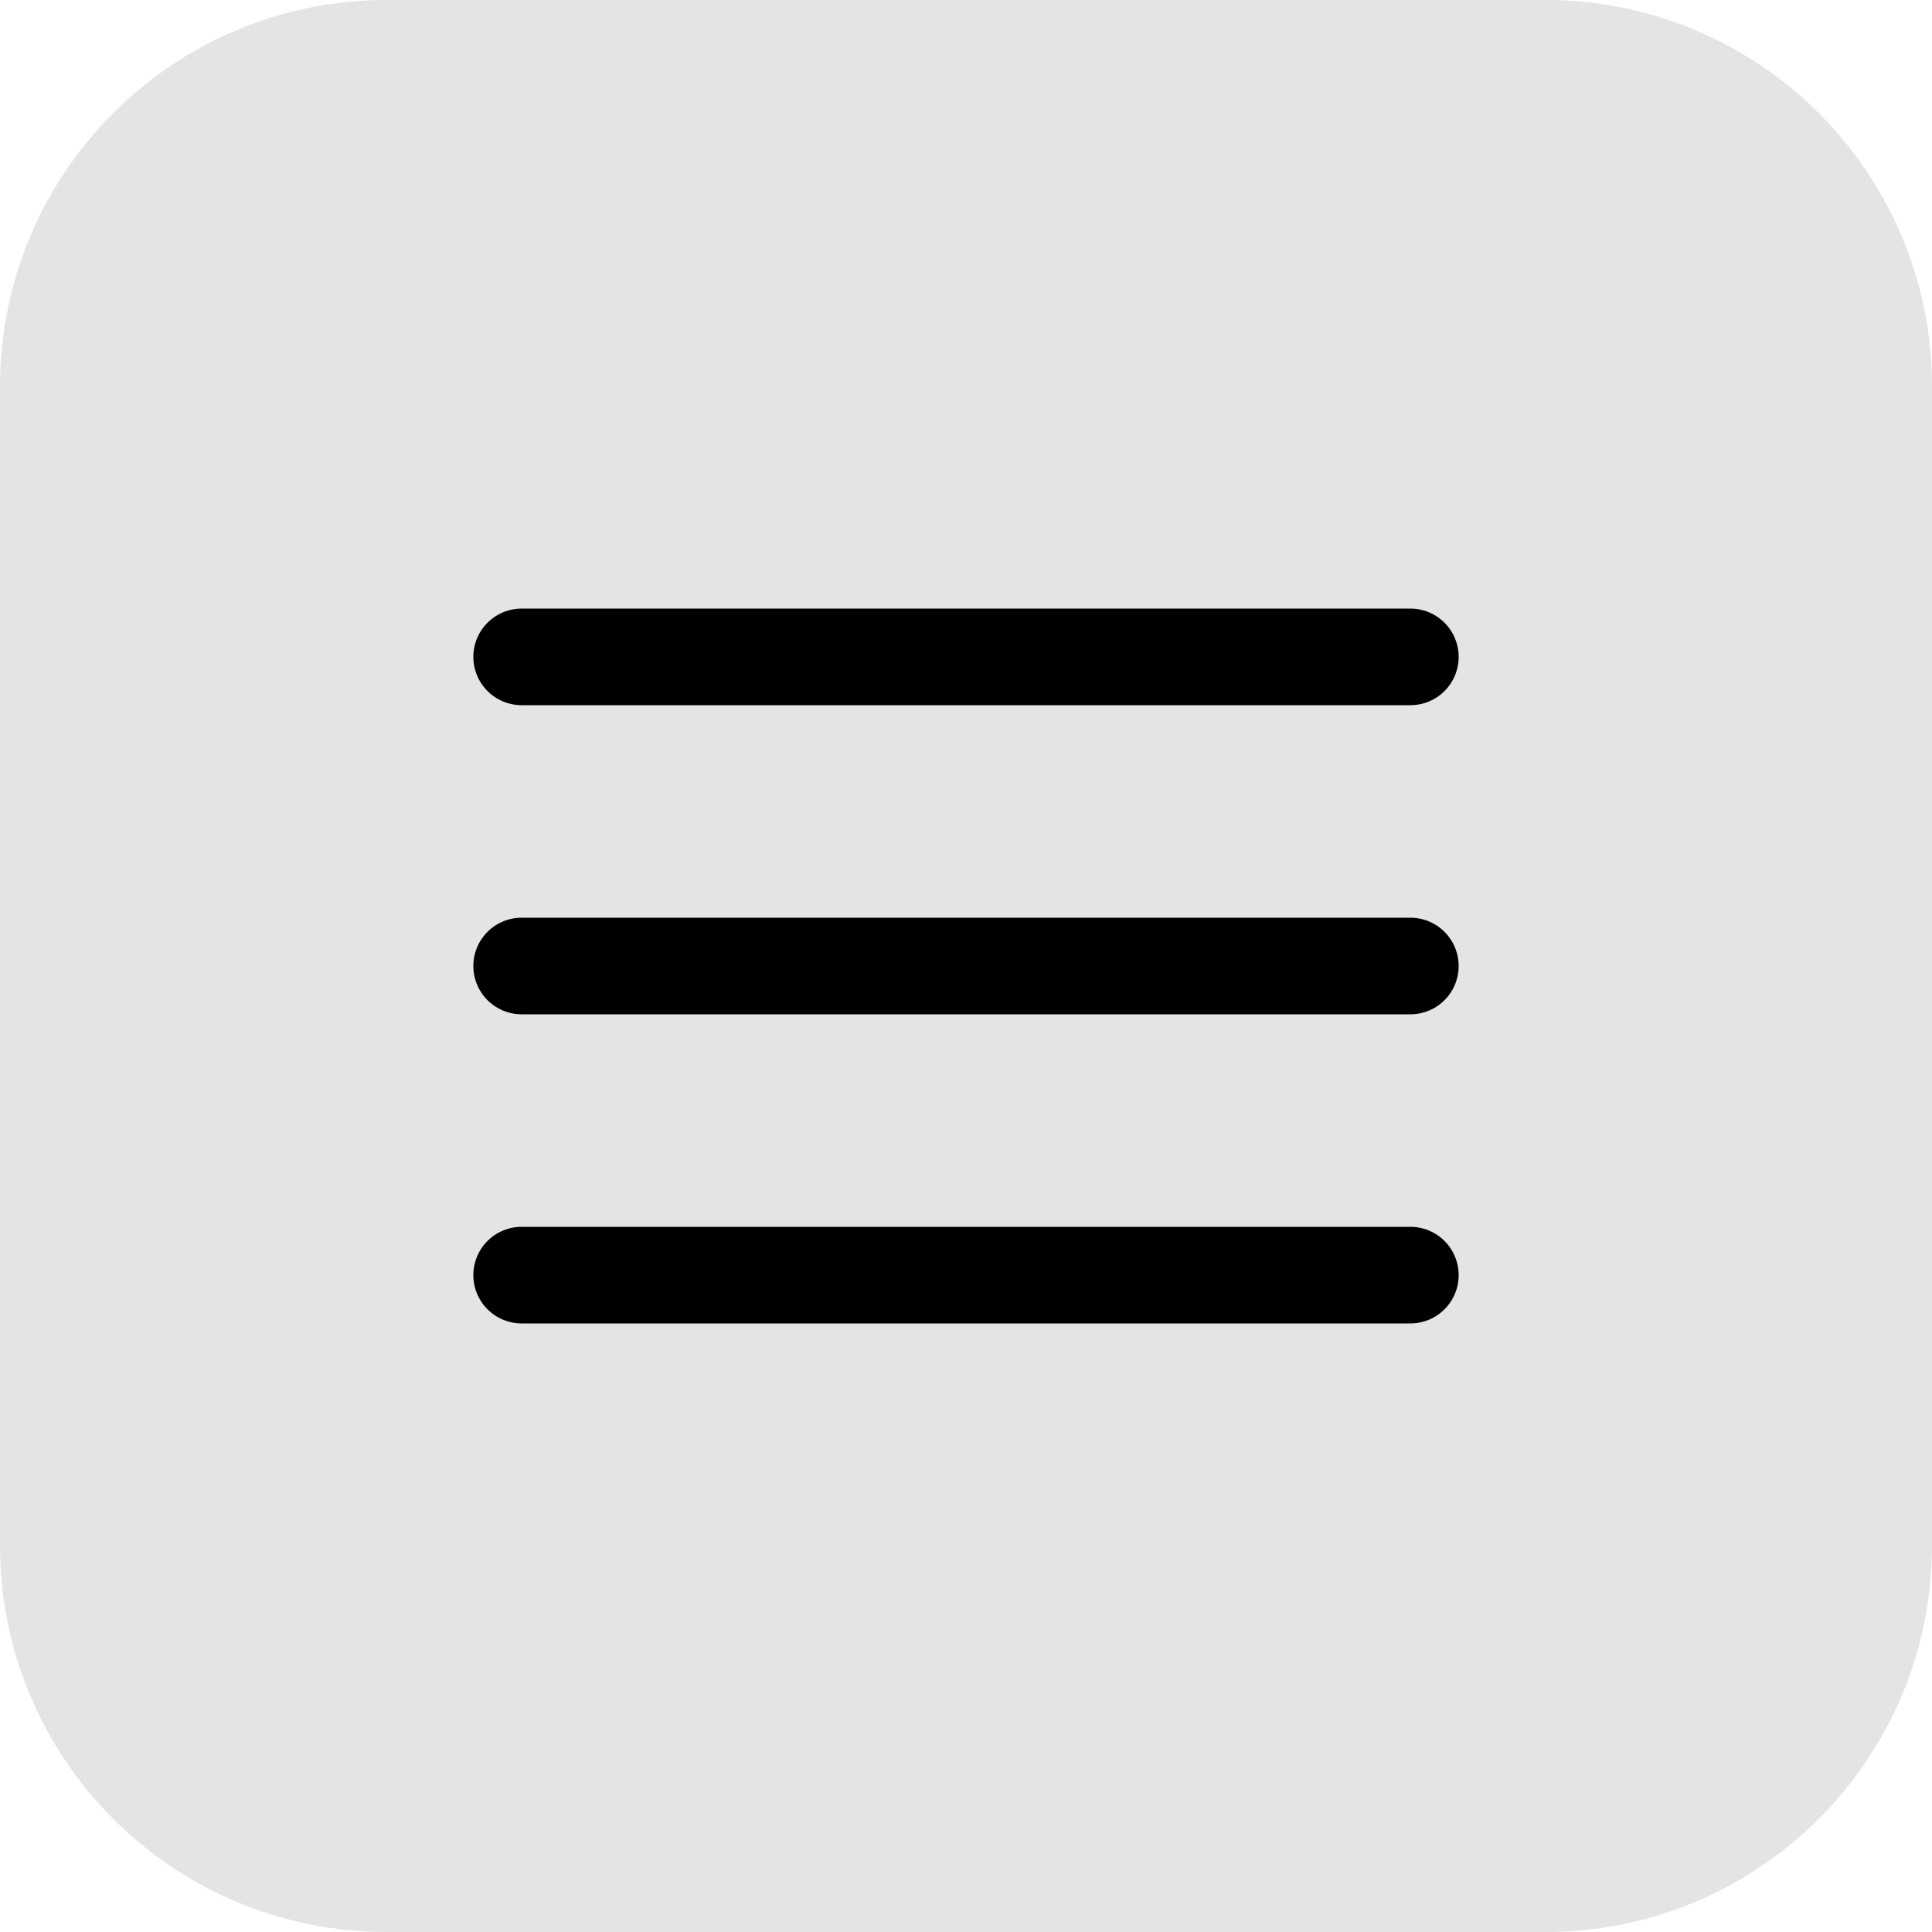
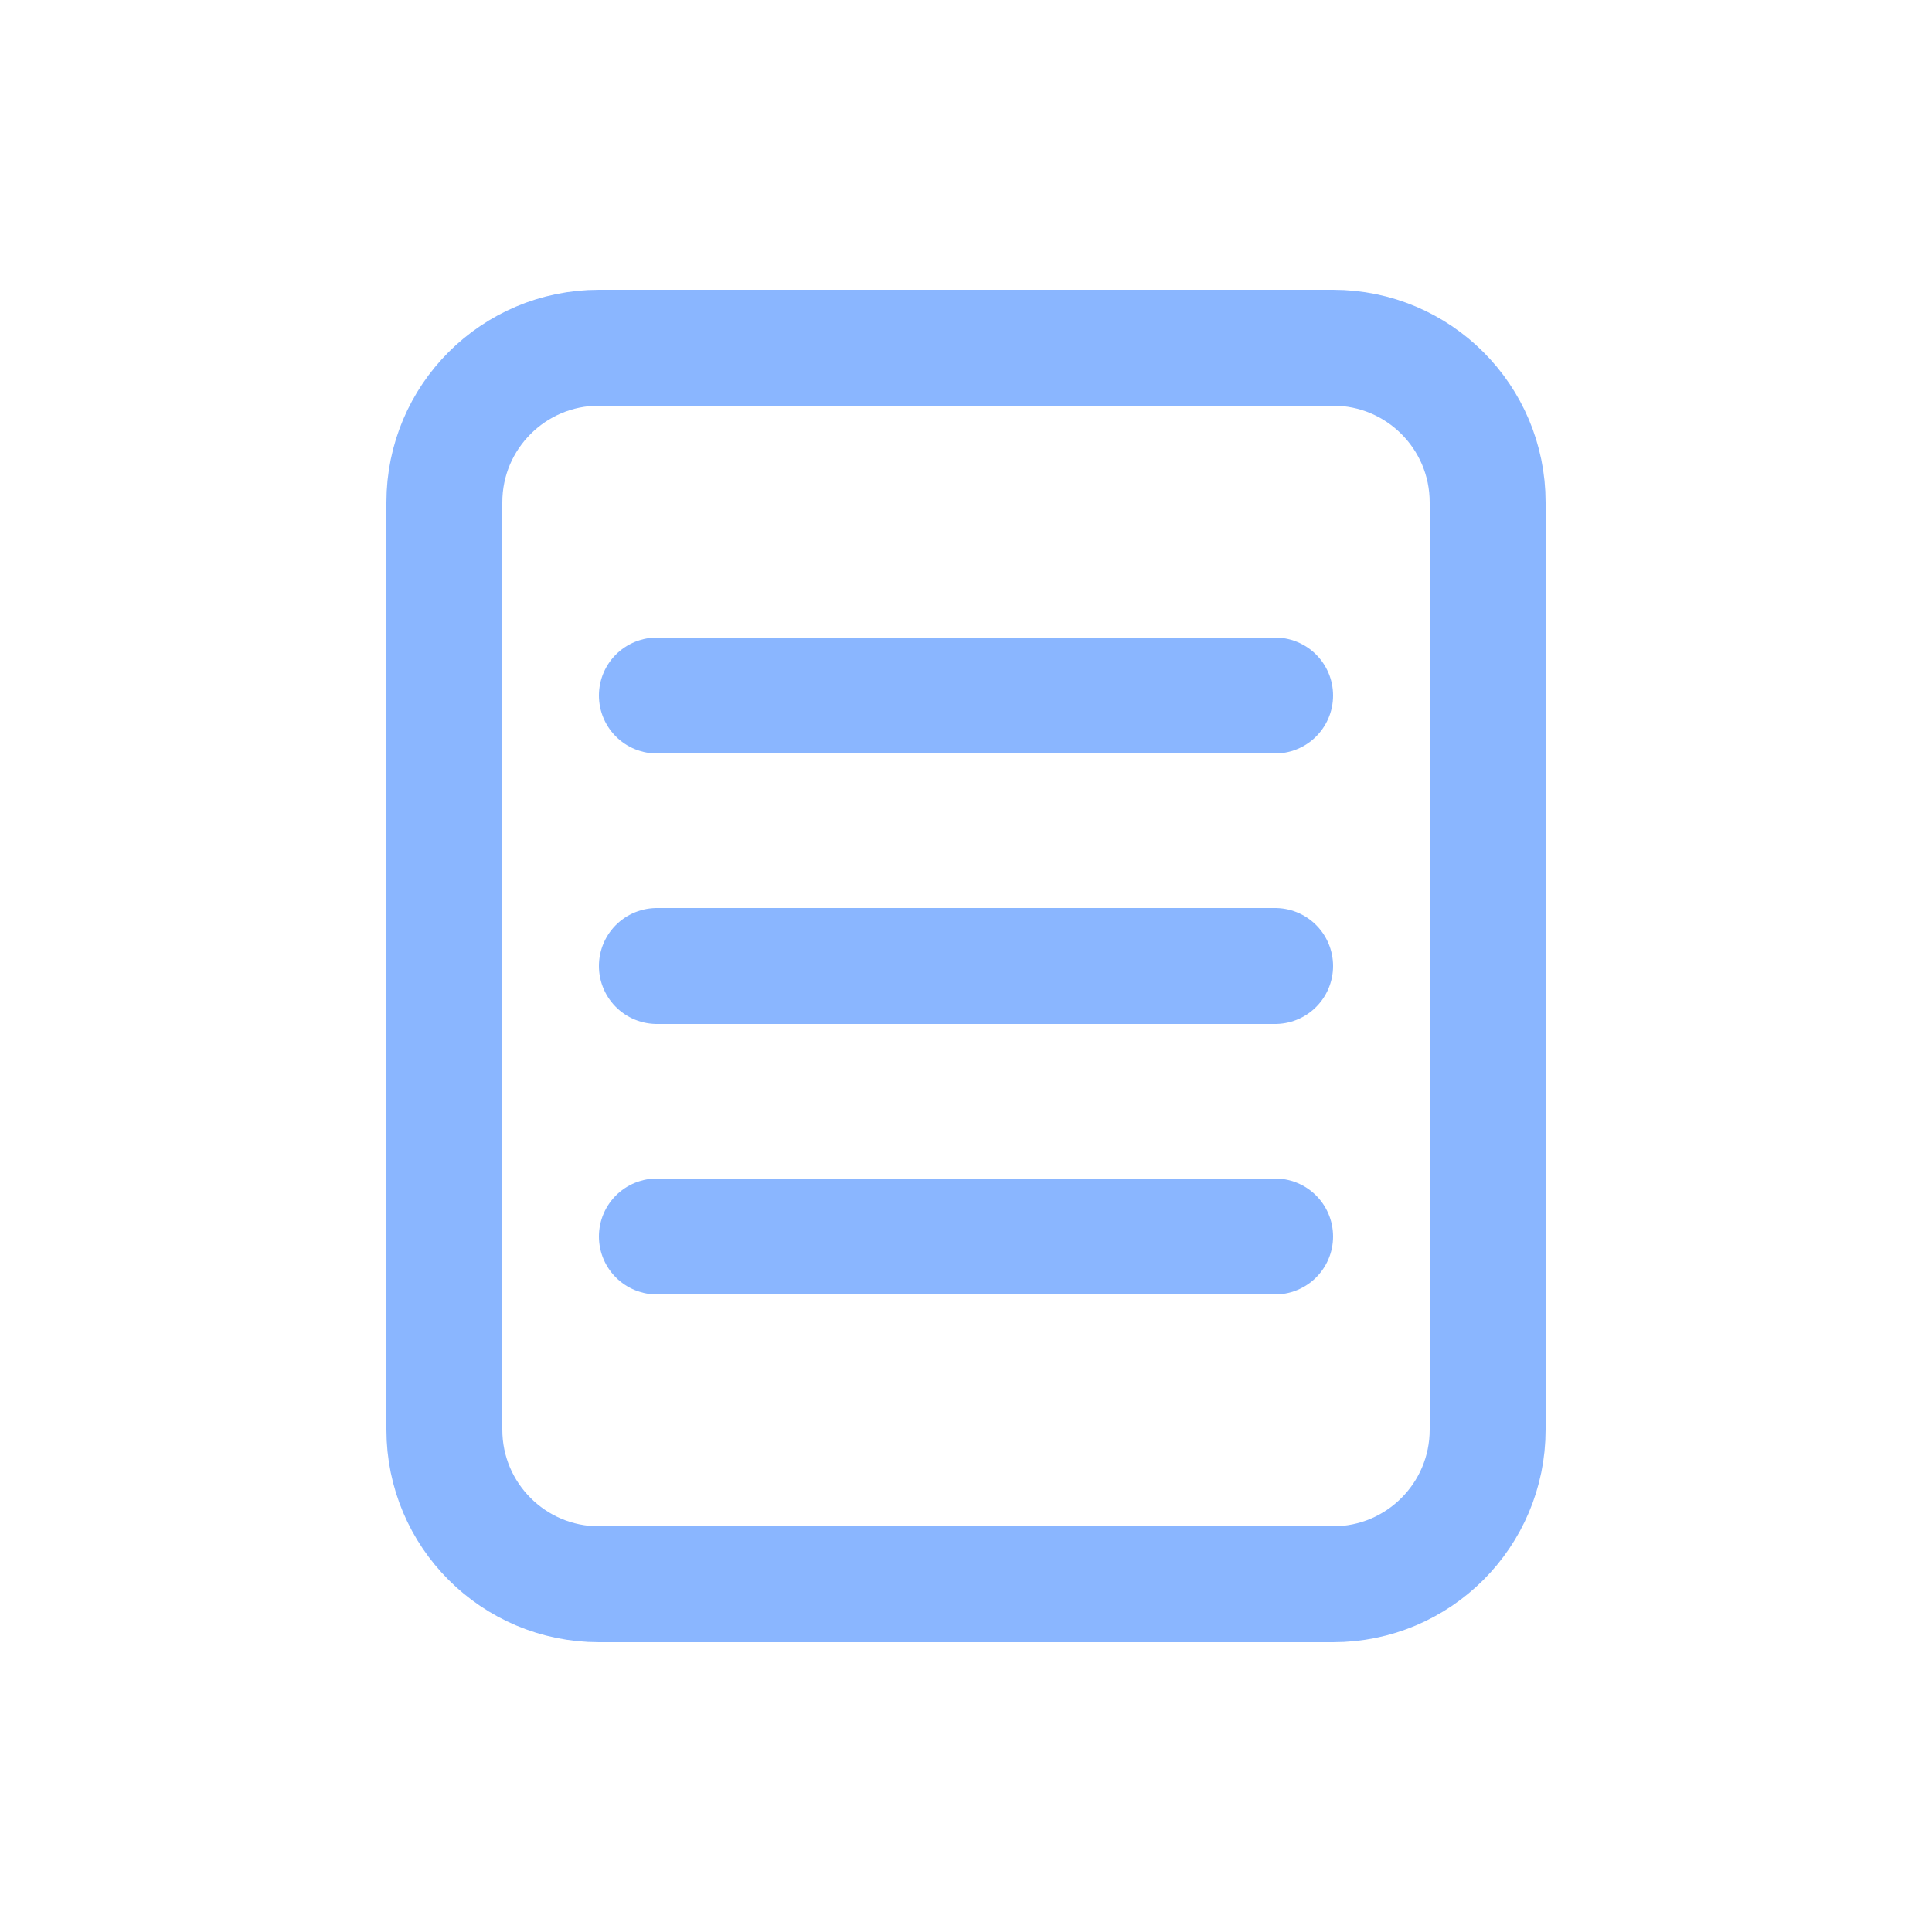
<svg xmlns="http://www.w3.org/2000/svg" width="100" height="100" viewBox="0 0 100 100" fill="none">
-   <rect x="100" y="100" width="100" height="100" rx="20" transform="rotate(-180 100 100)" fill="#D9D9D9" fill-opacity="0.7" />
-   <path d="M73 66L27 66" stroke="black" stroke-width="5" stroke-linecap="round" />
-   <path d="M73 50L27 50" stroke="black" stroke-width="5" stroke-linecap="round" />
-   <path d="M73 34L27 34" stroke="black" stroke-width="5" stroke-linecap="round" />
+   <rect x="23" y="18" width="54" height="64" rx="8" stroke="#8AB6FF" stroke-width="6" />
+   <path d="M66 64L34 64" stroke="#8AB6FF" stroke-width="6" stroke-linecap="round" />
+   <path d="M66 50L34 50" stroke="#8AB6FF" stroke-width="6" stroke-linecap="round" />
+   <path d="M66 36L34 36" stroke="#8AB6FF" stroke-width="6" stroke-linecap="round" />
</svg>
